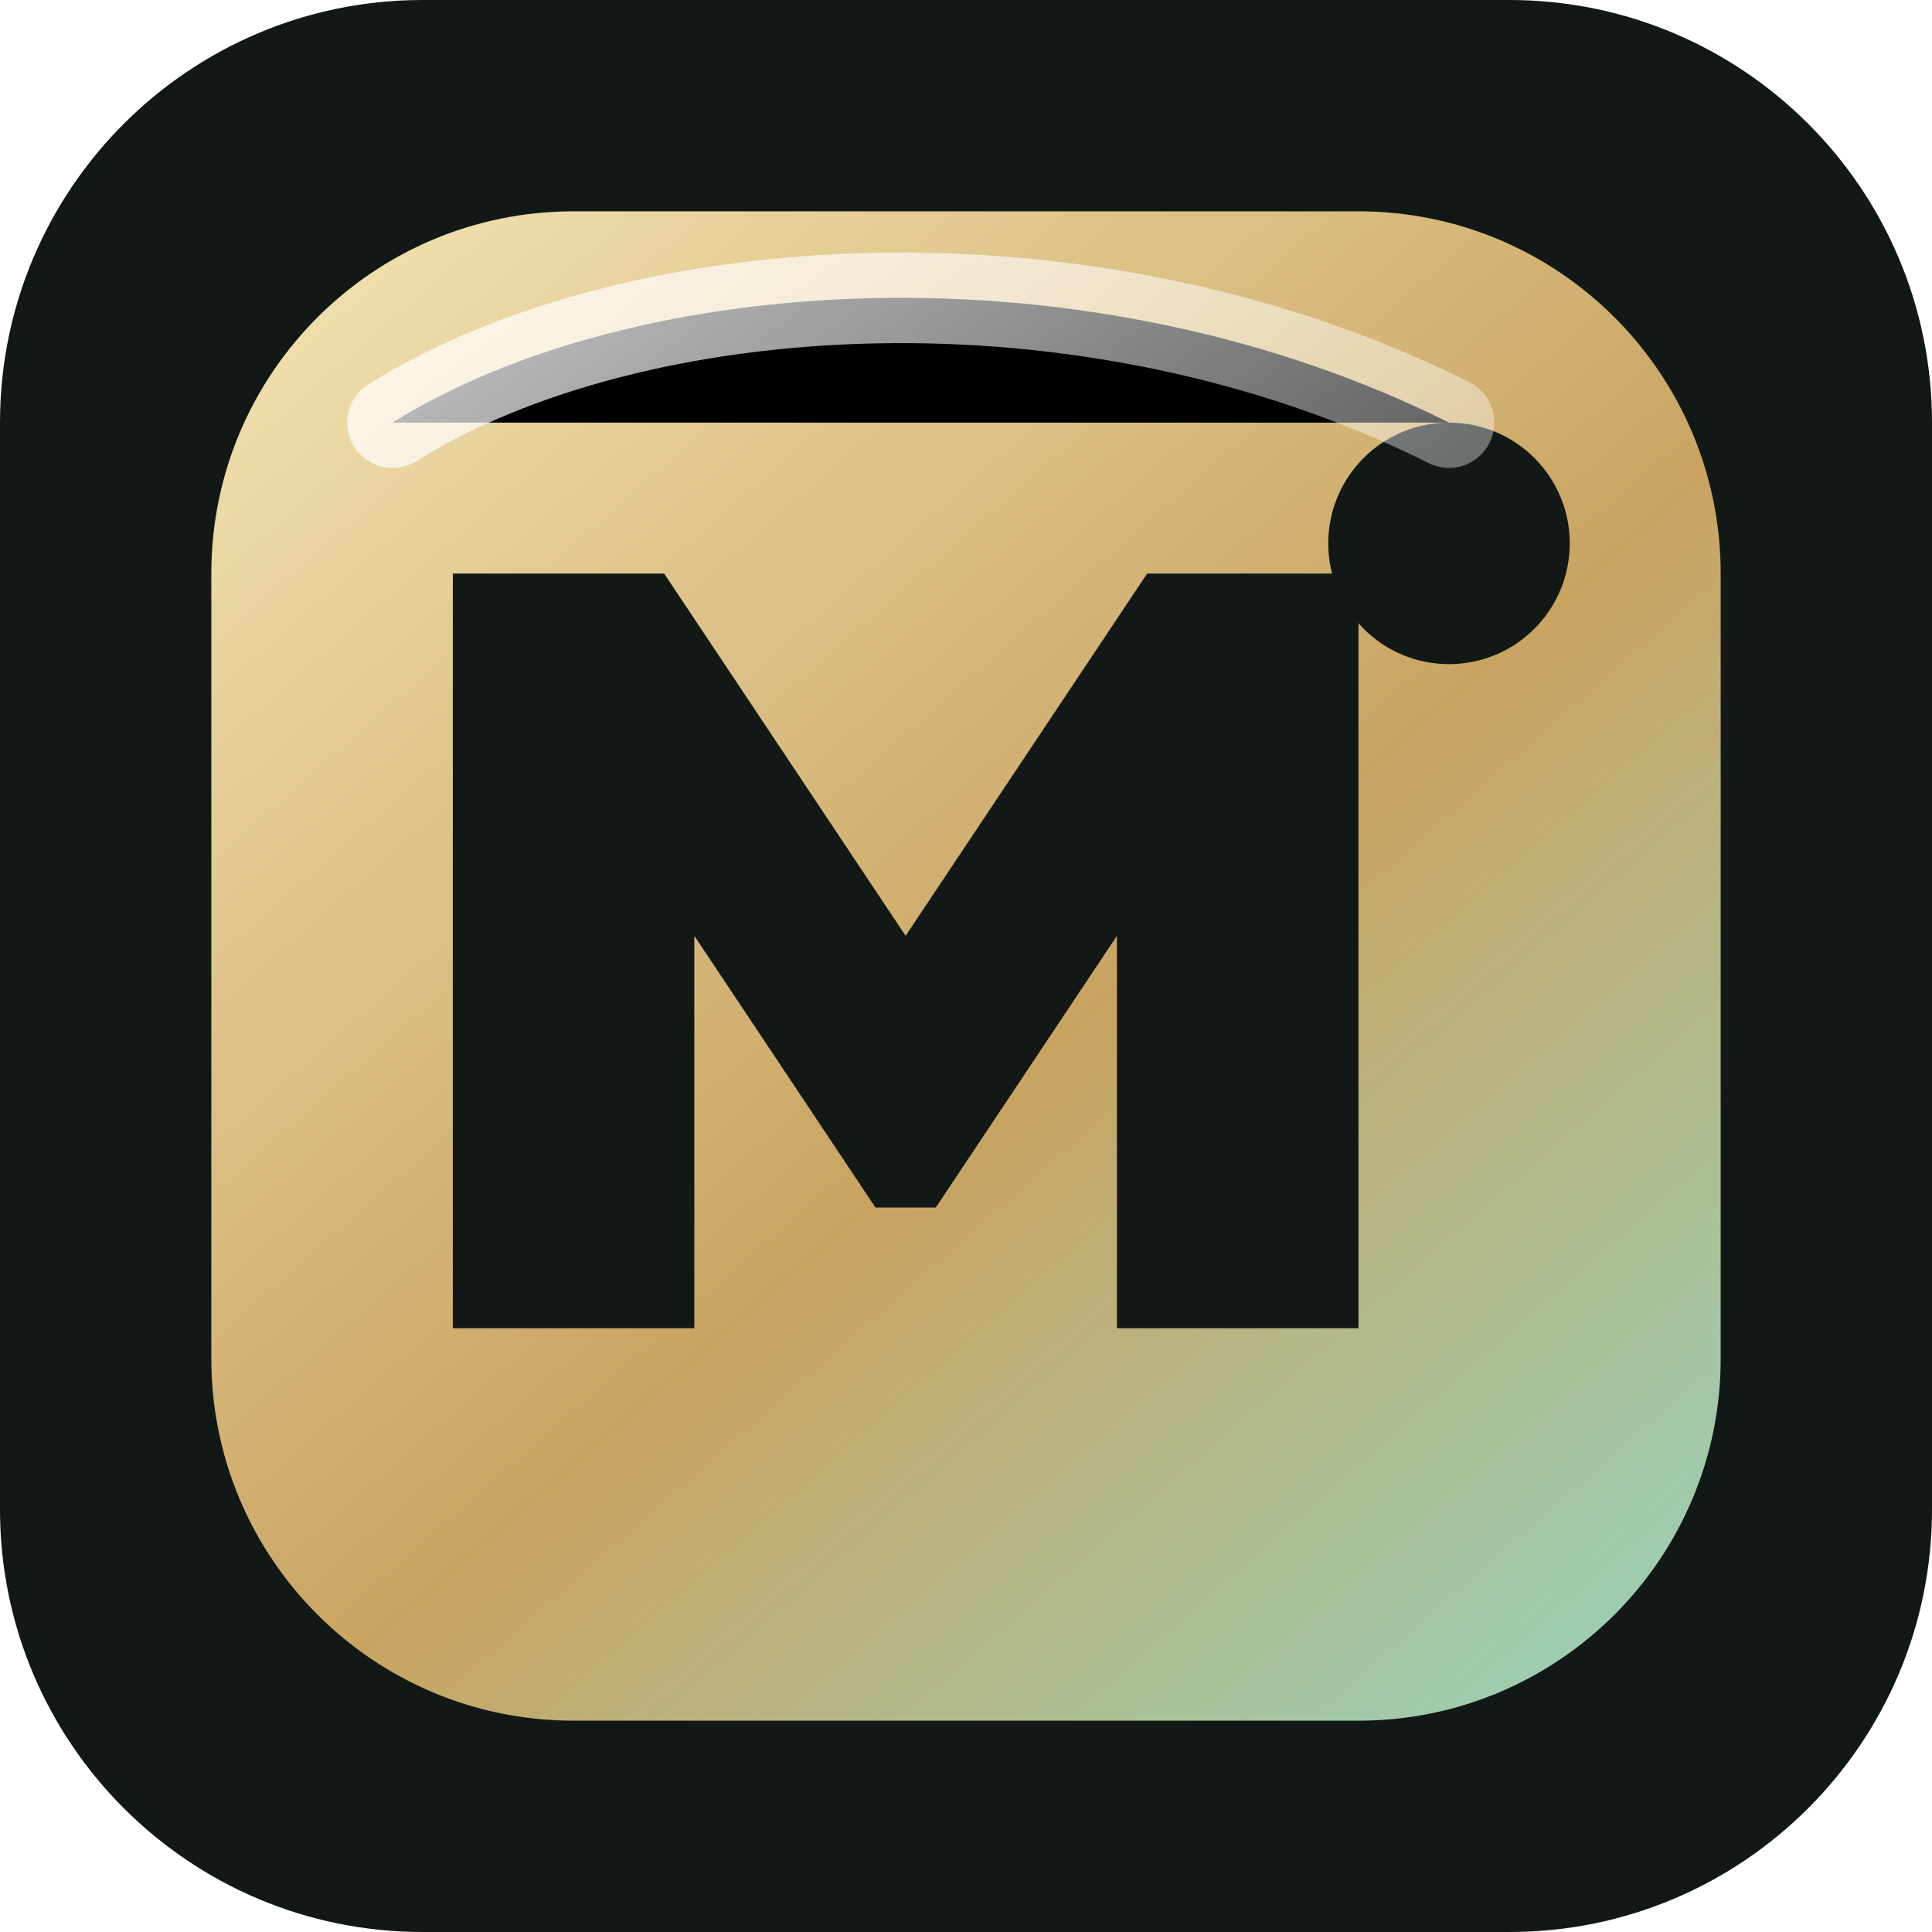
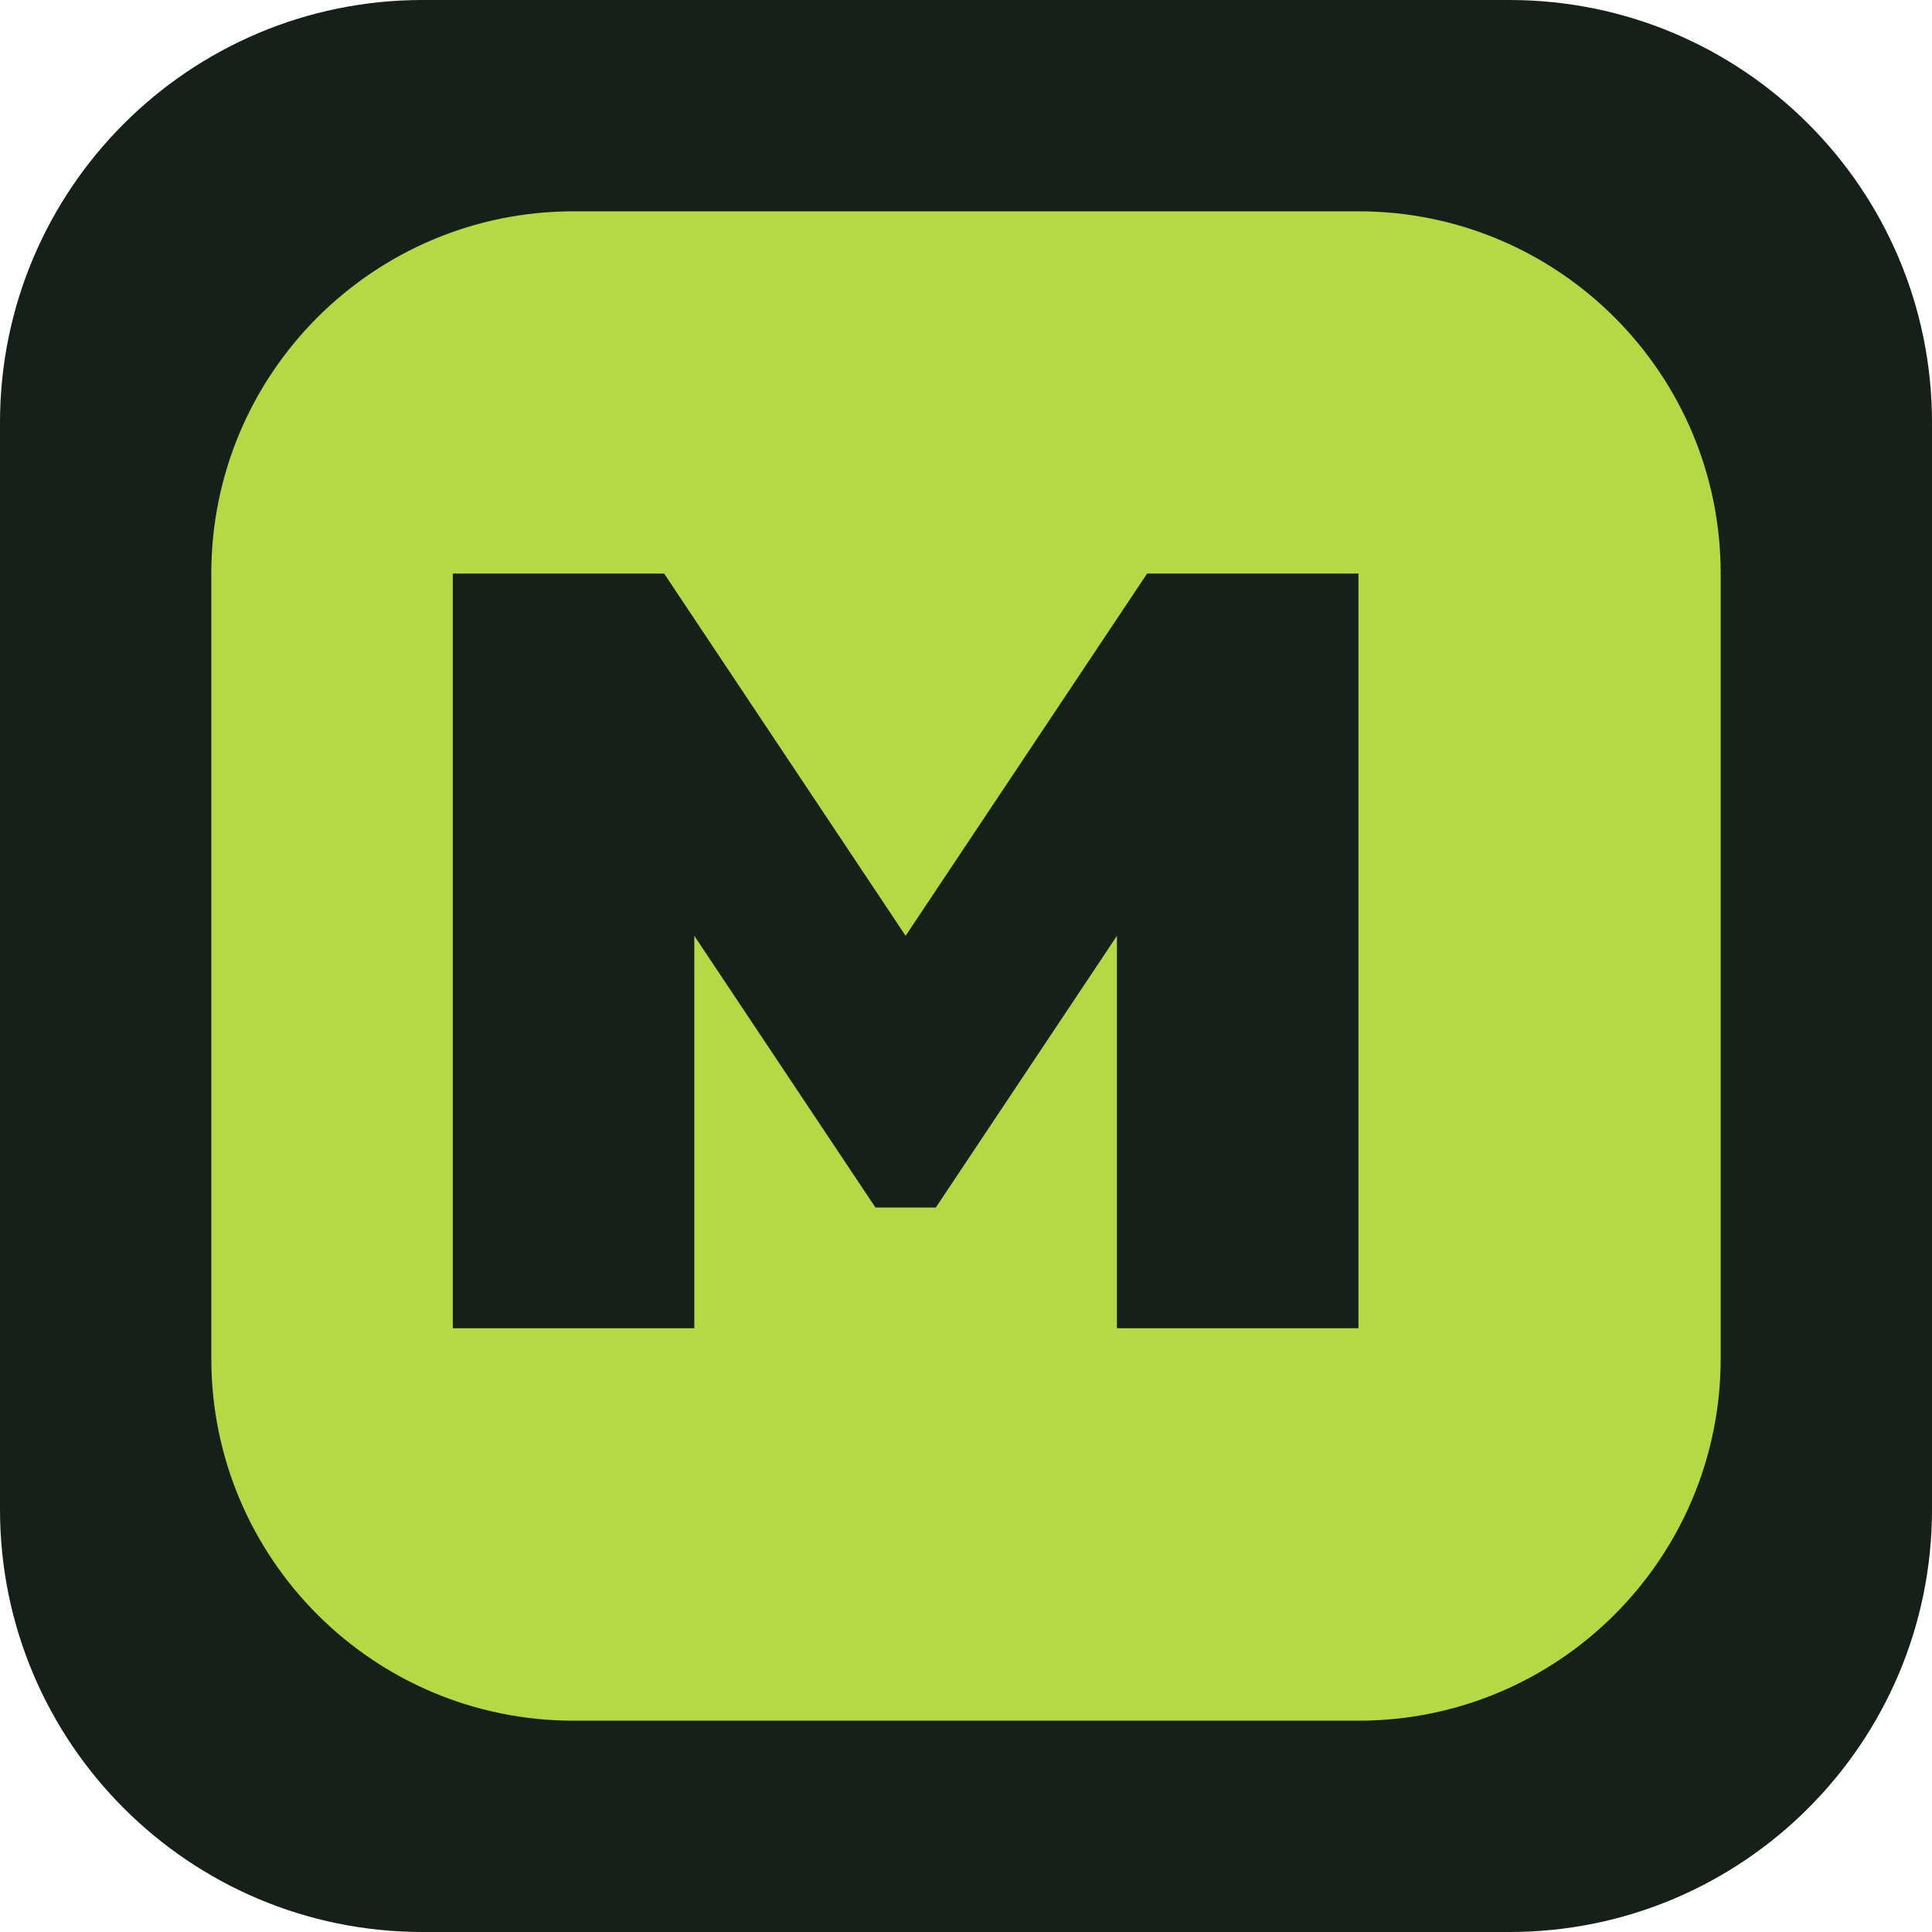
<svg xmlns="http://www.w3.org/2000/svg" viewBox="0 0 64 64" role="img" aria-label="LocalMind Studio favicon">
-   <defs>
-     <linearGradient id="mark" x1="12" y1="8" x2="54" y2="56" gradientUnits="userSpaceOnUse">
-       <stop offset="0" stop-color="#f0dfad" />
-       <stop offset="0.55" stop-color="#c9a461" />
-       <stop offset="1" stop-color="#9bd0b7" />
-     </linearGradient>
-     <linearGradient id="shine" x1="18" y1="10" x2="46" y2="48" gradientUnits="userSpaceOnUse">
-       <stop offset="0" stop-color="#ffffff" stop-opacity="0.72" />
-       <stop offset="1" stop-color="#ffffff" stop-opacity="0" />
-     </linearGradient>
-   </defs>
-   <rect width="64" height="64" rx="14" fill="#111815" />
-   <rect x="7" y="7" width="50" height="50" rx="12" fill="url(#mark)" />
-   <path d="M15 44V19h7l8 12 8-12h7v25h-8V31l-6 9h-2l-6-9v13h-8Z" fill="#111815" />
-   <circle cx="48" cy="18" r="4" fill="#111815" />
-   <path d="M13 14c8-5 23-6 35 0" stroke="url(#shine)" stroke-width="3" stroke-linecap="round" />
+   <rect width="64" height="64" rx="14" fill="#152019" />
+   <rect x="7" y="7" width="50" height="50" rx="12" fill="#b3d945" />
+   <path d="M15 44V19h7l8 12 8-12h7v25h-8V31l-6 9h-2l-6-9v13h-8Z" fill="#152019" />
</svg>
